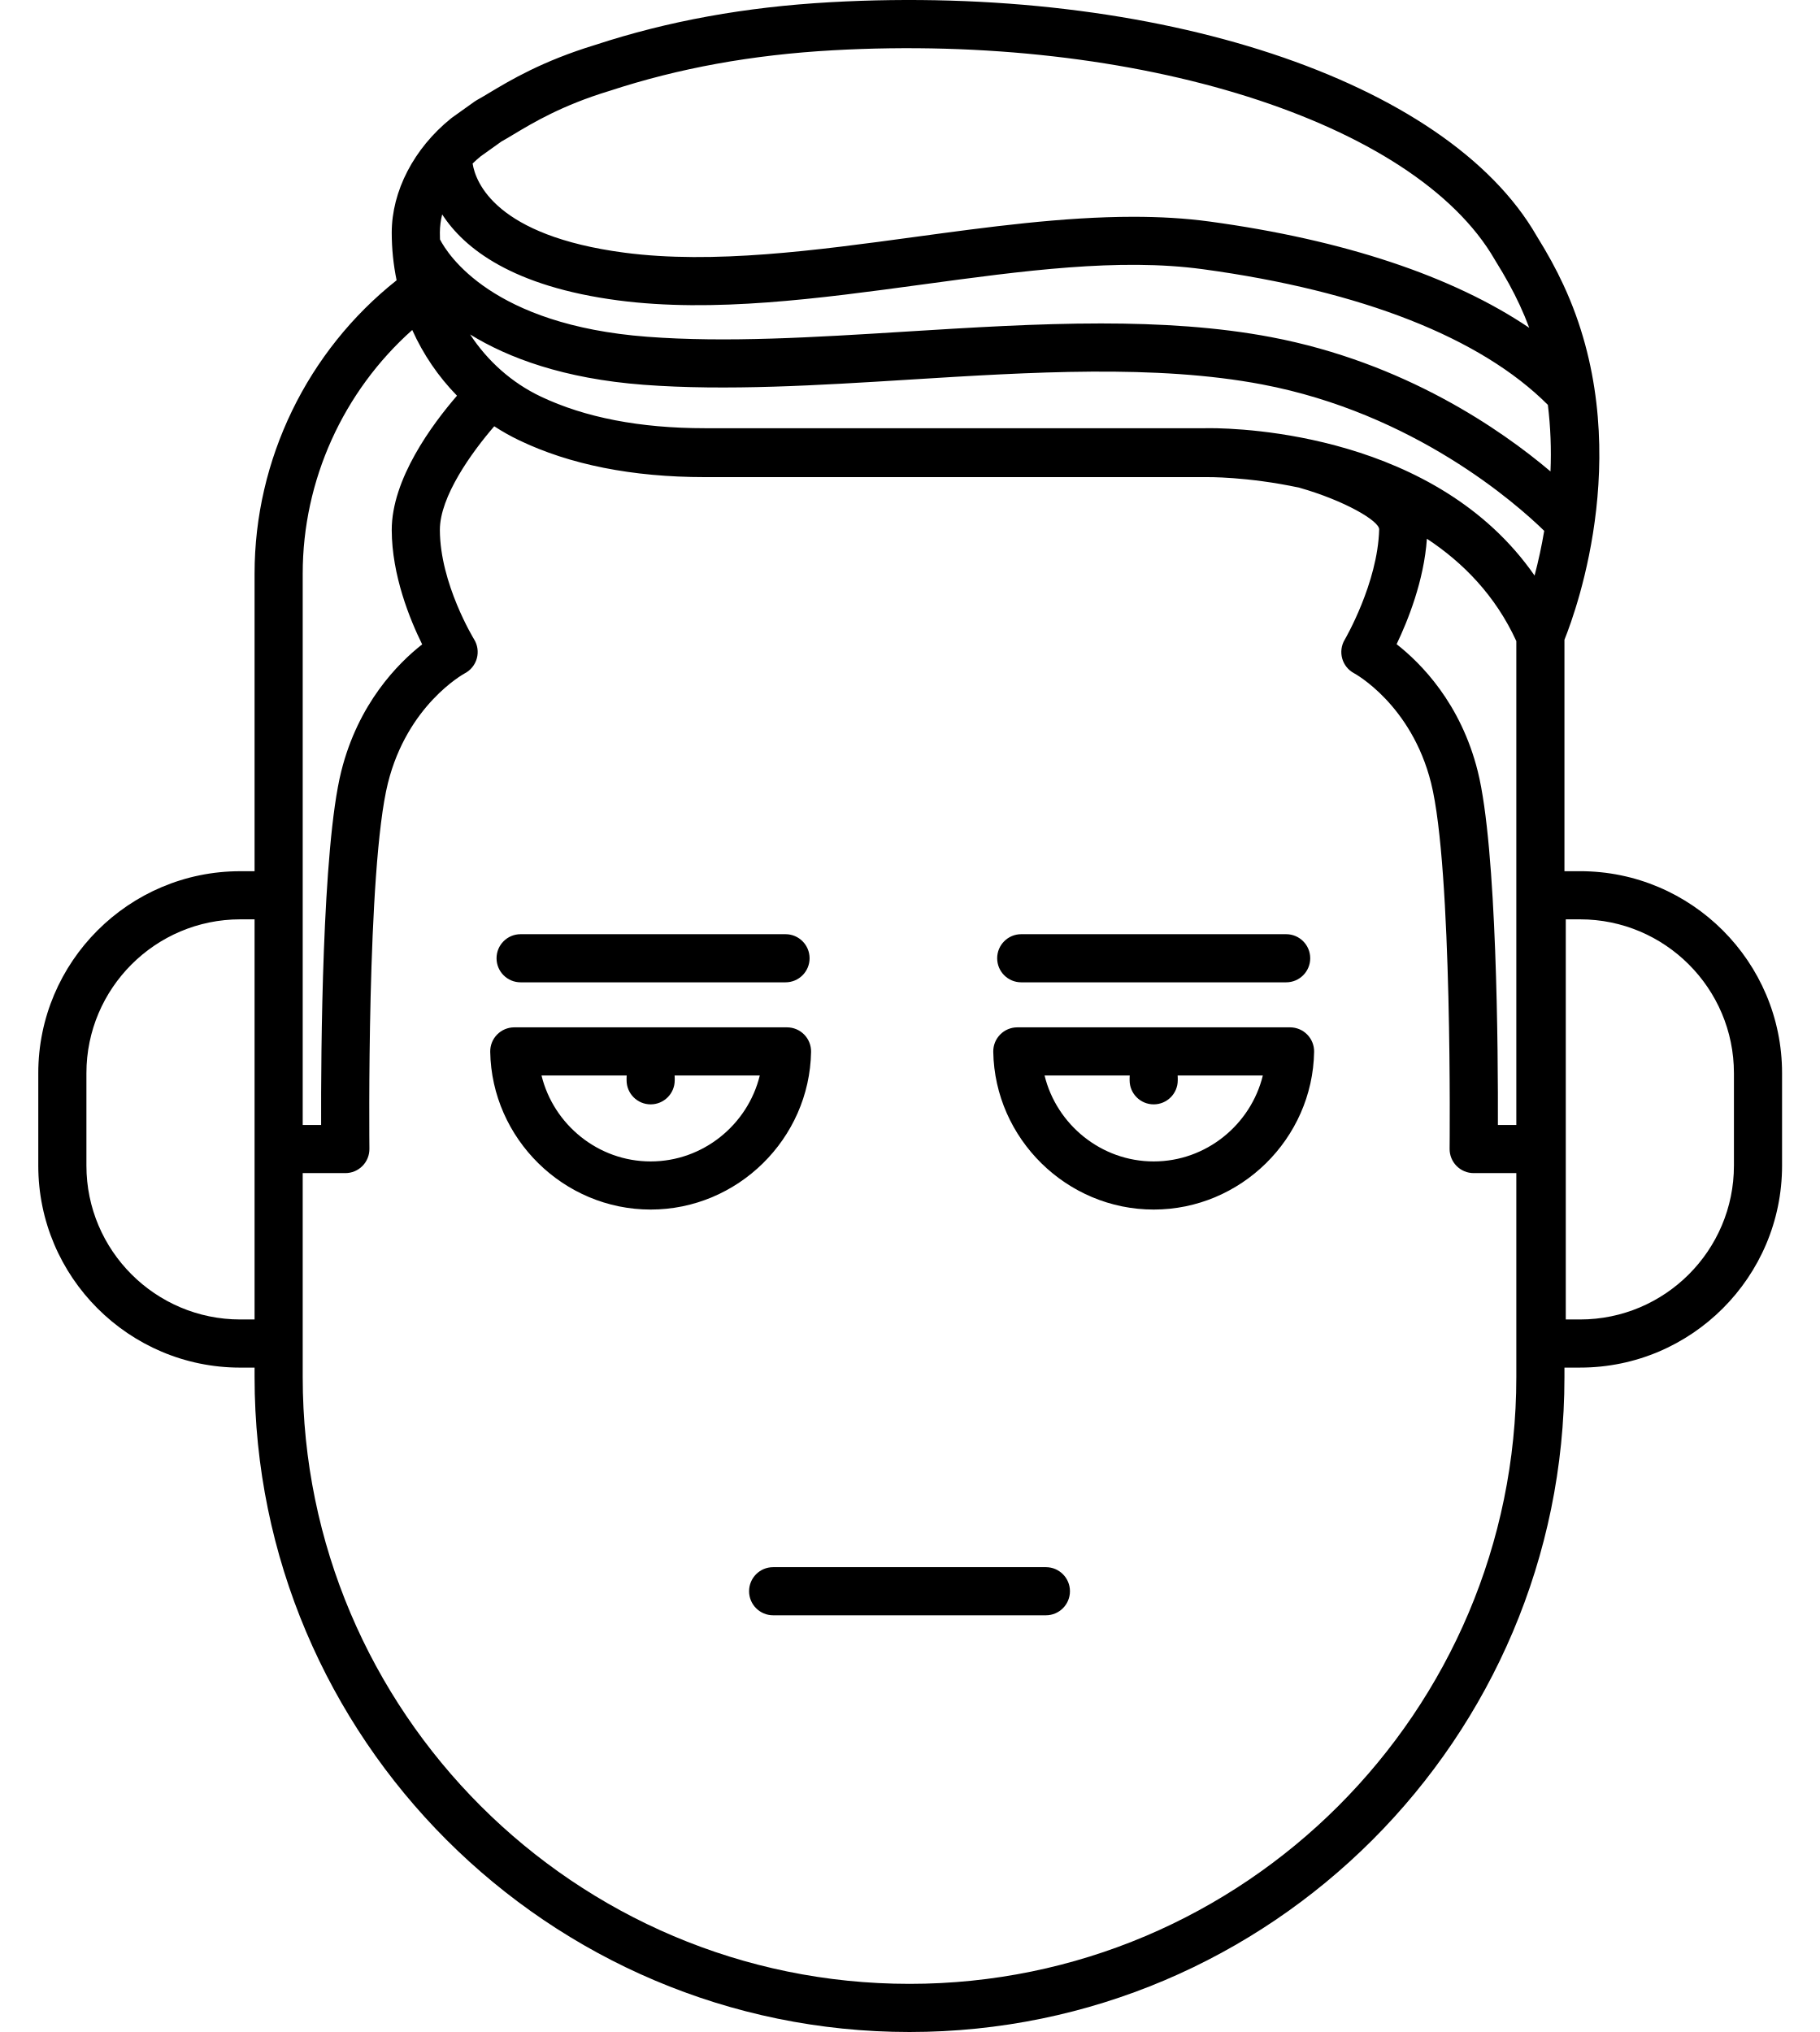
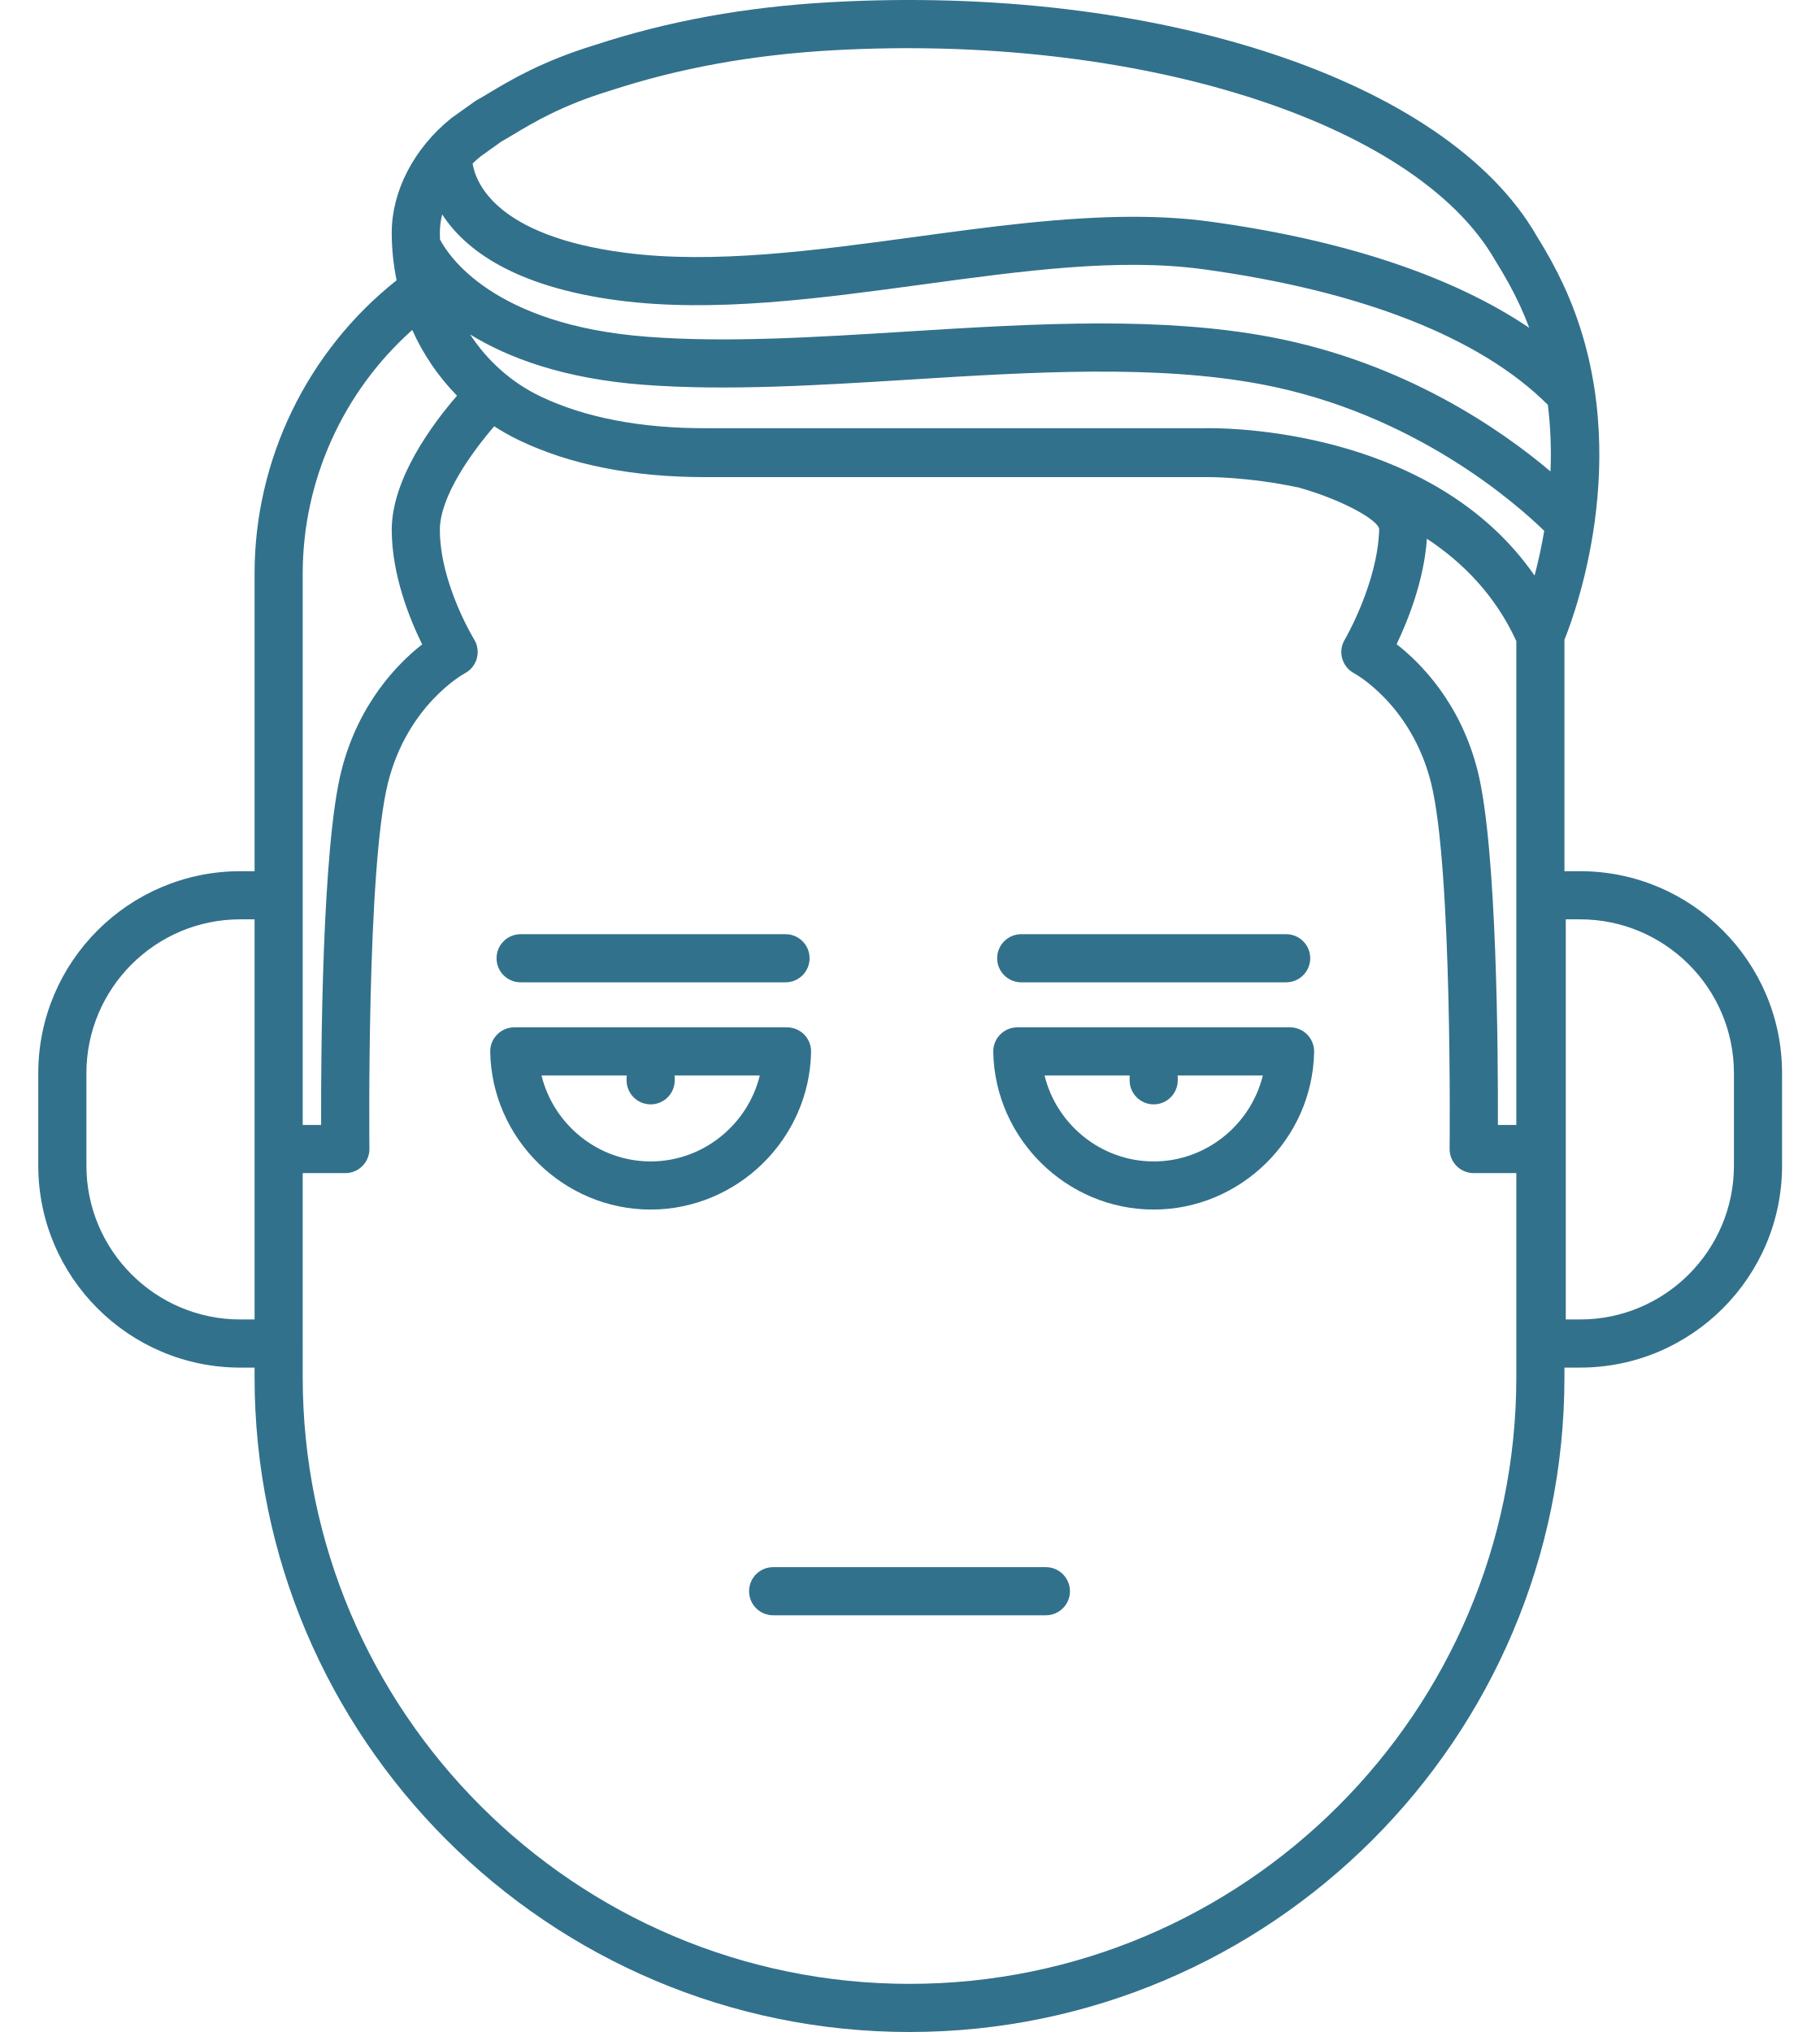
- <svg xmlns="http://www.w3.org/2000/svg" viewBox="0 0 189 211.076">
+ <svg xmlns="http://www.w3.org/2000/svg" viewBox="0 0 189 211.076" style="fill: #32718c">
  <path d="M94.47 211.076c-37.511 0-68.028-30.517-68.028-68.027v-.987h-1.487c-11.568 0-20.979-9.411-20.979-20.979v-9.606c0-11.567 9.411-20.979 20.979-20.979h1.487V59.579c0-11.854 5.485-23.12 14.753-30.465a24.353 24.353 0 0 1-.506-4.943c0-4.318 2.3-8.755 6.153-11.867.039-.031.078-.062.118-.09l2.333-1.666c.083-.06.169-.113.258-.162a34.23 34.23 0 0 0 1.246-.729c2.199-1.319 5.522-3.313 11.018-4.989C69.392 2.183 77.391.727 86.23.23c33.884-1.896 64.039 8.072 73.365 24.253 1.197 1.935 2.008 3.418 2.795 5.111 7.62 16.388 1.421 33.589.106 36.861v24.041h1.624c11.568 0 20.979 9.411 20.979 20.979v9.606c0 11.568-9.411 20.979-20.979 20.979h-1.624v.987c.001 37.512-30.516 68.029-68.026 68.029zm-63.028-71.515v3.487c0 34.753 28.274 63.027 63.028 63.027 34.753 0 63.027-28.274 63.027-63.027v-21.19h-4.429a2.502 2.502 0 0 1-2.5-2.528c.003-.29.304-29.082-1.925-37.997-2.04-8.158-7.934-11.366-7.994-11.397a2.497 2.497 0 0 1-.978-3.485c.033-.055 3.431-5.876 3.581-11.457.023-.869-3.563-2.989-8.306-4.338-5.415-1.159-9.579-1.097-9.681-1.096l-.061.001h-52c-7.519 0-14.017-1.292-19.313-3.841a22.808 22.808 0 0 1-2.555-1.44c-2.335 2.7-5.657 7.304-5.648 10.775.014 5.562 3.521 11.3 3.556 11.357a2.503 2.503 0 0 1-.955 3.524c-.231.126-5.979 3.342-7.994 11.397-2.229 8.918-1.929 37.707-1.925 37.997a2.5 2.5 0 0 1-2.5 2.528h-4.429v17.703h.001zm131.192-2.5h1.487c8.811 0 15.979-7.168 15.979-15.979v-9.606c0-8.811-7.168-15.979-15.979-15.979h-1.487v41.564zM24.955 95.497c-8.811 0-15.979 7.168-15.979 15.979v9.606c0 8.812 7.168 15.979 15.979 15.979h1.487V95.497h-1.487zm130.629 21.361h1.913V66.593c-2.173-4.738-5.538-8.16-9.288-10.631-.302 4.367-1.992 8.548-3.146 10.954 2.525 1.973 6.663 6.138 8.429 13.204 2 7.997 2.115 29.34 2.092 36.738zm-124.142 0h1.913c-.023-7.398.092-28.741 2.091-36.738 1.761-7.043 5.877-11.204 8.404-13.185-1.272-2.576-3.149-7.171-3.161-11.869-.013-5.307 4.219-11.004 6.778-13.963a23.567 23.567 0 0 1-4.648-6.826C35.642 40.668 31.442 49.9 31.442 59.579v57.279zm94.208-72.382c3.389 0 23.563.639 33.743 15.312a52.76 52.76 0 0 0 1.002-4.646c-2.933-2.857-13.529-12.211-29.297-15.209-11.023-2.095-24.042-1.283-36.633-.499-9.361.584-19.04 1.187-27.616.536-8.314-.632-14.078-2.802-18.02-5.228 1.808 2.758 4.322 5.017 7.344 6.452 4.59 2.181 10.317 3.287 17.021 3.287h52c.064-.002.219-.005.456-.005zm-11.294-10.878c6.125 0 12.095.361 17.675 1.422 13.856 2.635 23.881 9.605 29.015 13.95a42.219 42.219 0 0 0-.272-6.914c-6.97-6.977-19.33-11.843-35.824-14.09-8.736-1.192-18.695.164-29.239 1.599-10.625 1.445-21.612 2.939-31.5 1.64-10.966-1.442-15.992-5.392-18.282-8.933a7.907 7.907 0 0 0-.241 1.898c0 .235.004.47.013.703.811 1.57 5.428 8.887 21.526 10.109 8.232.626 17.312.059 26.926-.54 6.716-.418 13.551-.844 20.203-.844zm3.364-11.079c2.712 0 5.358.146 7.906.492 13.972 1.904 25.27 5.679 33.214 11.042-.293-.786-.62-1.57-.983-2.352-.703-1.513-1.438-2.854-2.538-4.628a2.273 2.273 0 0 1-.063-.106c-8.296-14.371-37.2-23.512-68.745-21.744-8.398.472-15.979 1.849-23.176 4.209-.031.011-.072.022-.103.032-4.866 1.484-7.873 3.288-9.862 4.481-.481.288-.908.544-1.29.756l-2.151 1.536c-.293.239-.573.49-.84.75.315 1.971 2.401 7.501 15.775 9.261 9.225 1.215 19.875-.235 30.173-1.637 7.593-1.033 15.376-2.092 22.683-2.092zm-9.086 145.271H80.305a2.5 2.5 0 1 1 0-5h28.329a2.5 2.5 0 1 1 0 5zm11.198-42.146c-9.031 0-16.506-7.35-16.664-16.384a2.501 2.501 0 0 1 2.499-2.544h28.329a2.502 2.502 0 0 1 2.499 2.544c-.156 9.035-7.632 16.384-16.663 16.384zm-11.336-13.927c1.249 5.105 5.888 8.928 11.336 8.928s10.087-3.822 11.336-8.928h-8.849c.008.082.012.166.012.25v.25a2.5 2.5 0 1 1-5 0v-.25c0-.084.004-.168.012-.25h-8.847zm-40.914 13.927c-9.031 0-16.506-7.35-16.664-16.384a2.501 2.501 0 0 1 2.499-2.544h28.329a2.502 2.502 0 0 1 2.499 2.544c-.156 9.035-7.632 16.384-16.663 16.384zm-11.336-13.927c1.249 5.105 5.888 8.928 11.336 8.928s10.087-3.822 11.336-8.928H70.07c.008.082.012.166.012.25v.25a2.5 2.5 0 1 1-5 0v-.25c0-.084.004-.168.012-.25h-8.848zm77.344-9.677h-27.516a2.5 2.5 0 1 1 0-5h27.516a2.5 2.5 0 1 1 0 5zm-52 0H54.075a2.5 2.5 0 1 1 0-5H81.59a2.5 2.5 0 1 1 0 5z" />
</svg>
